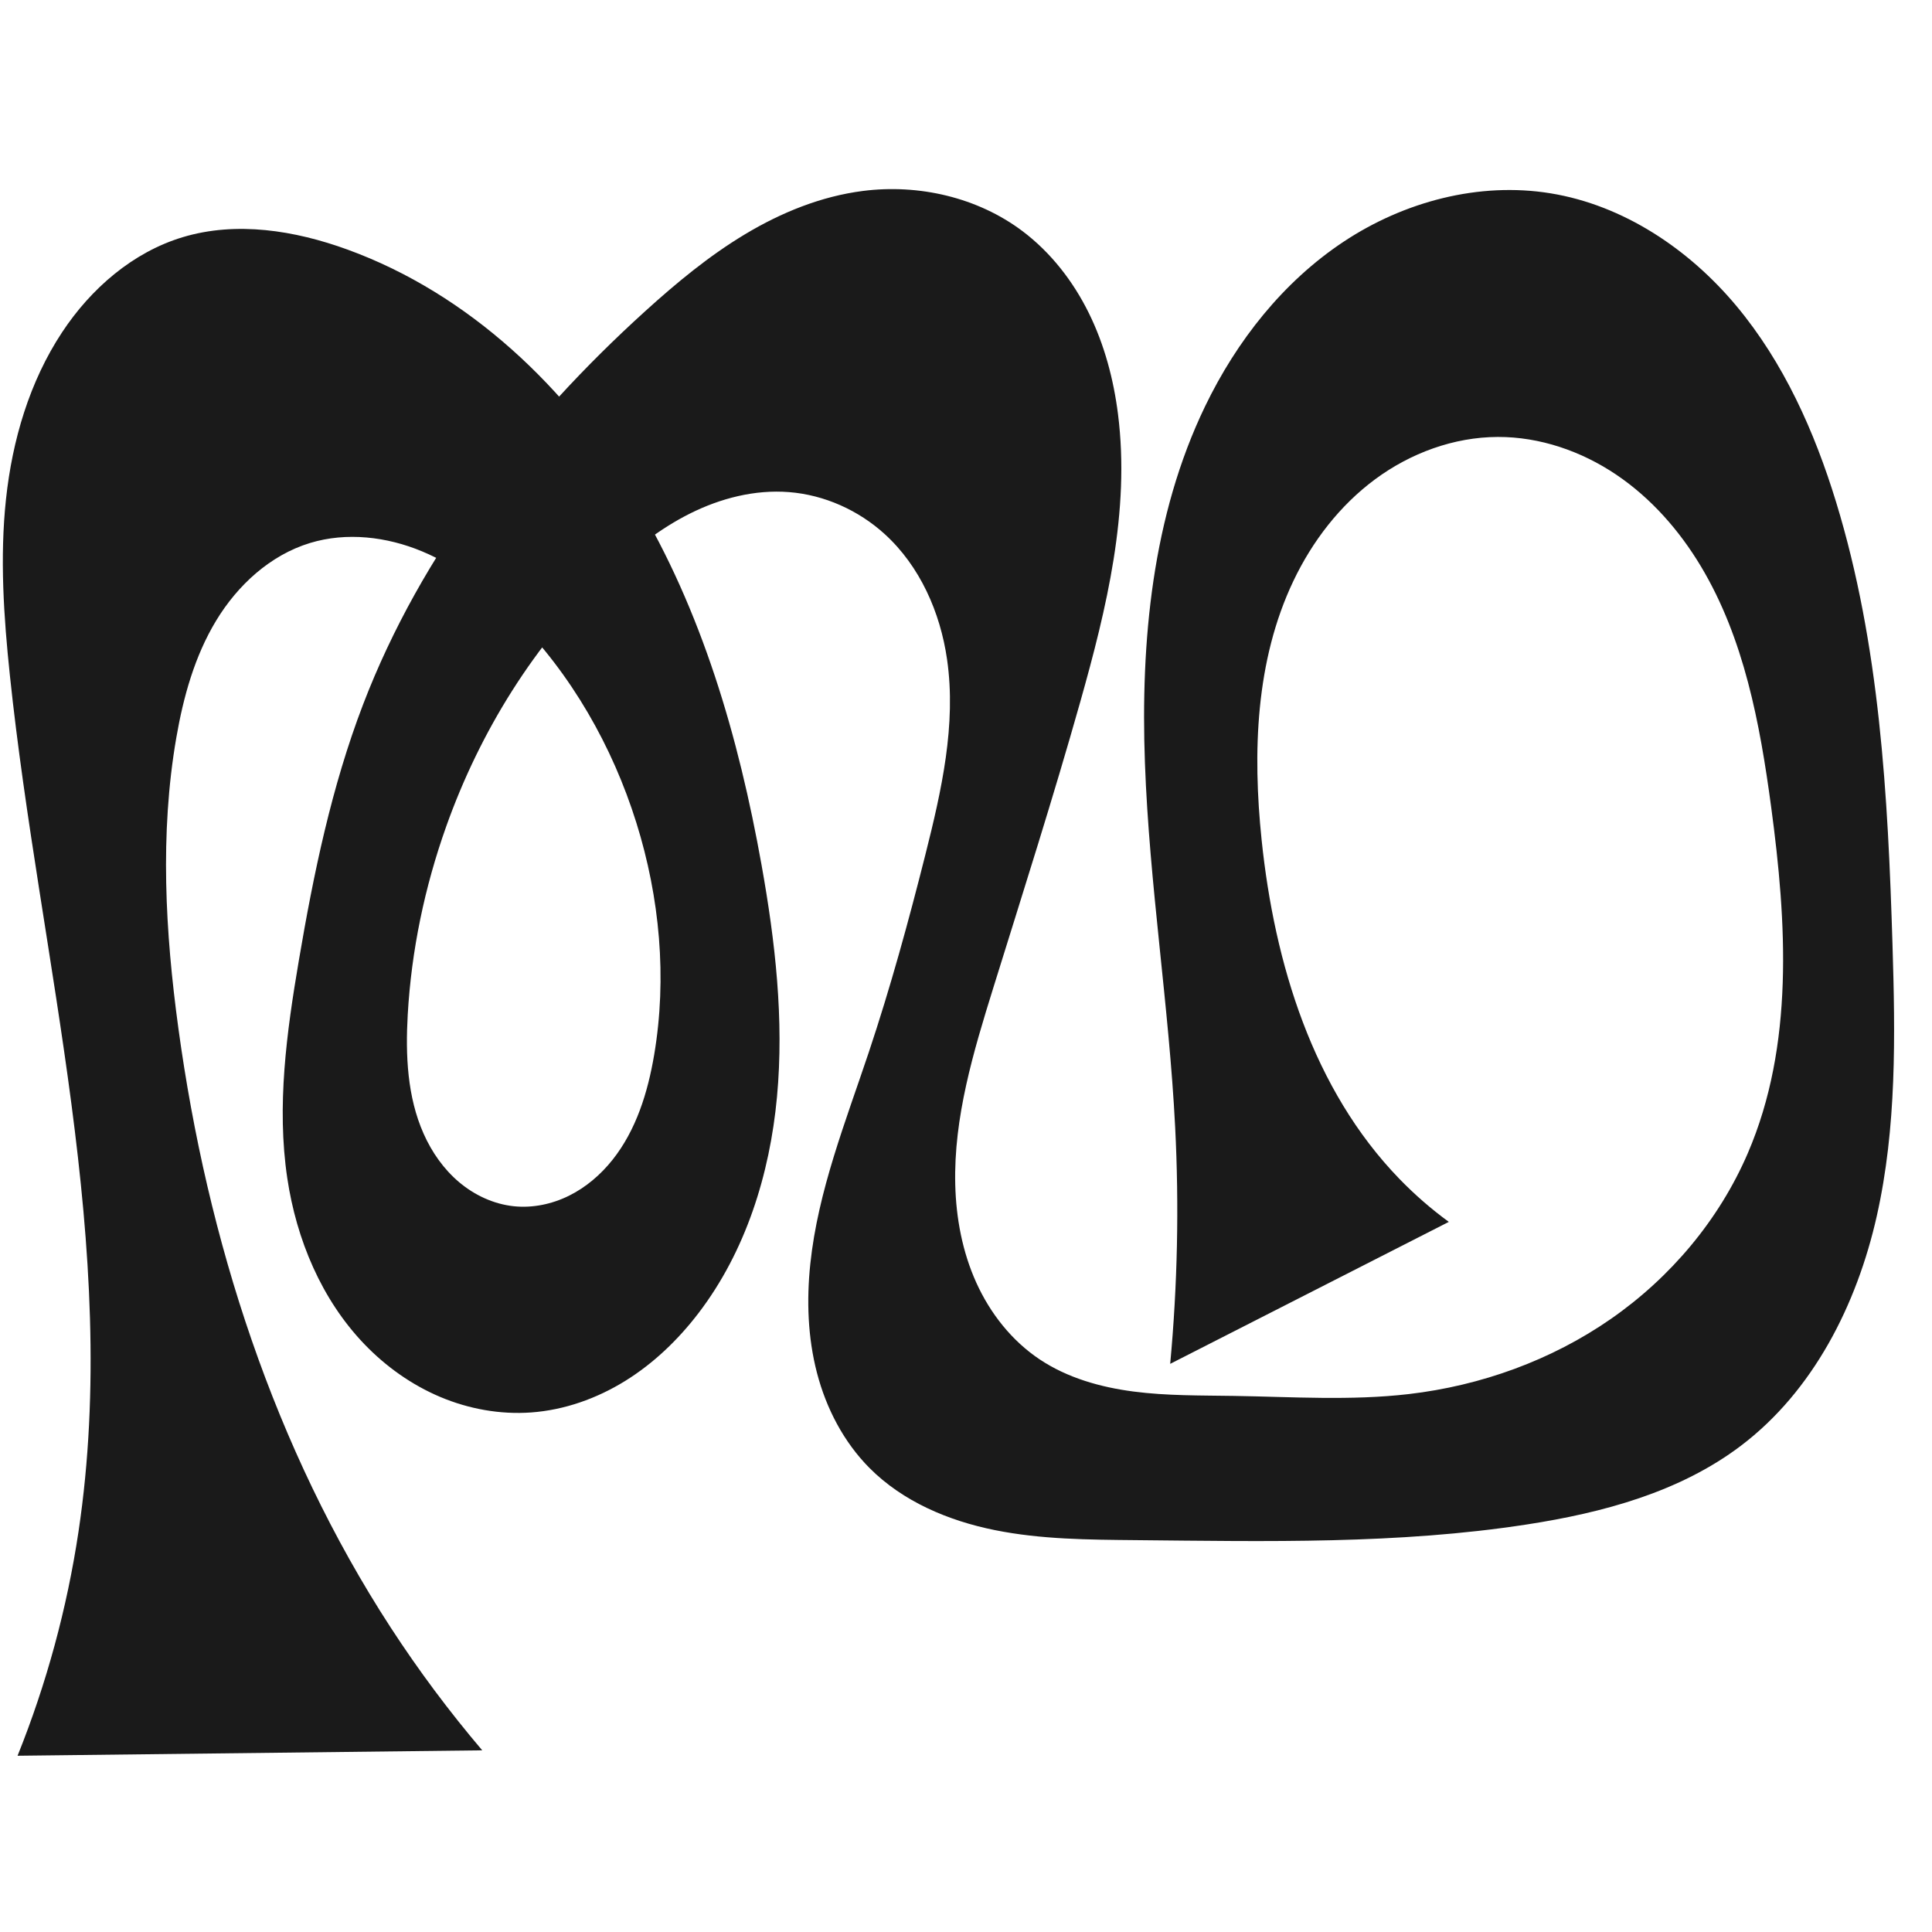
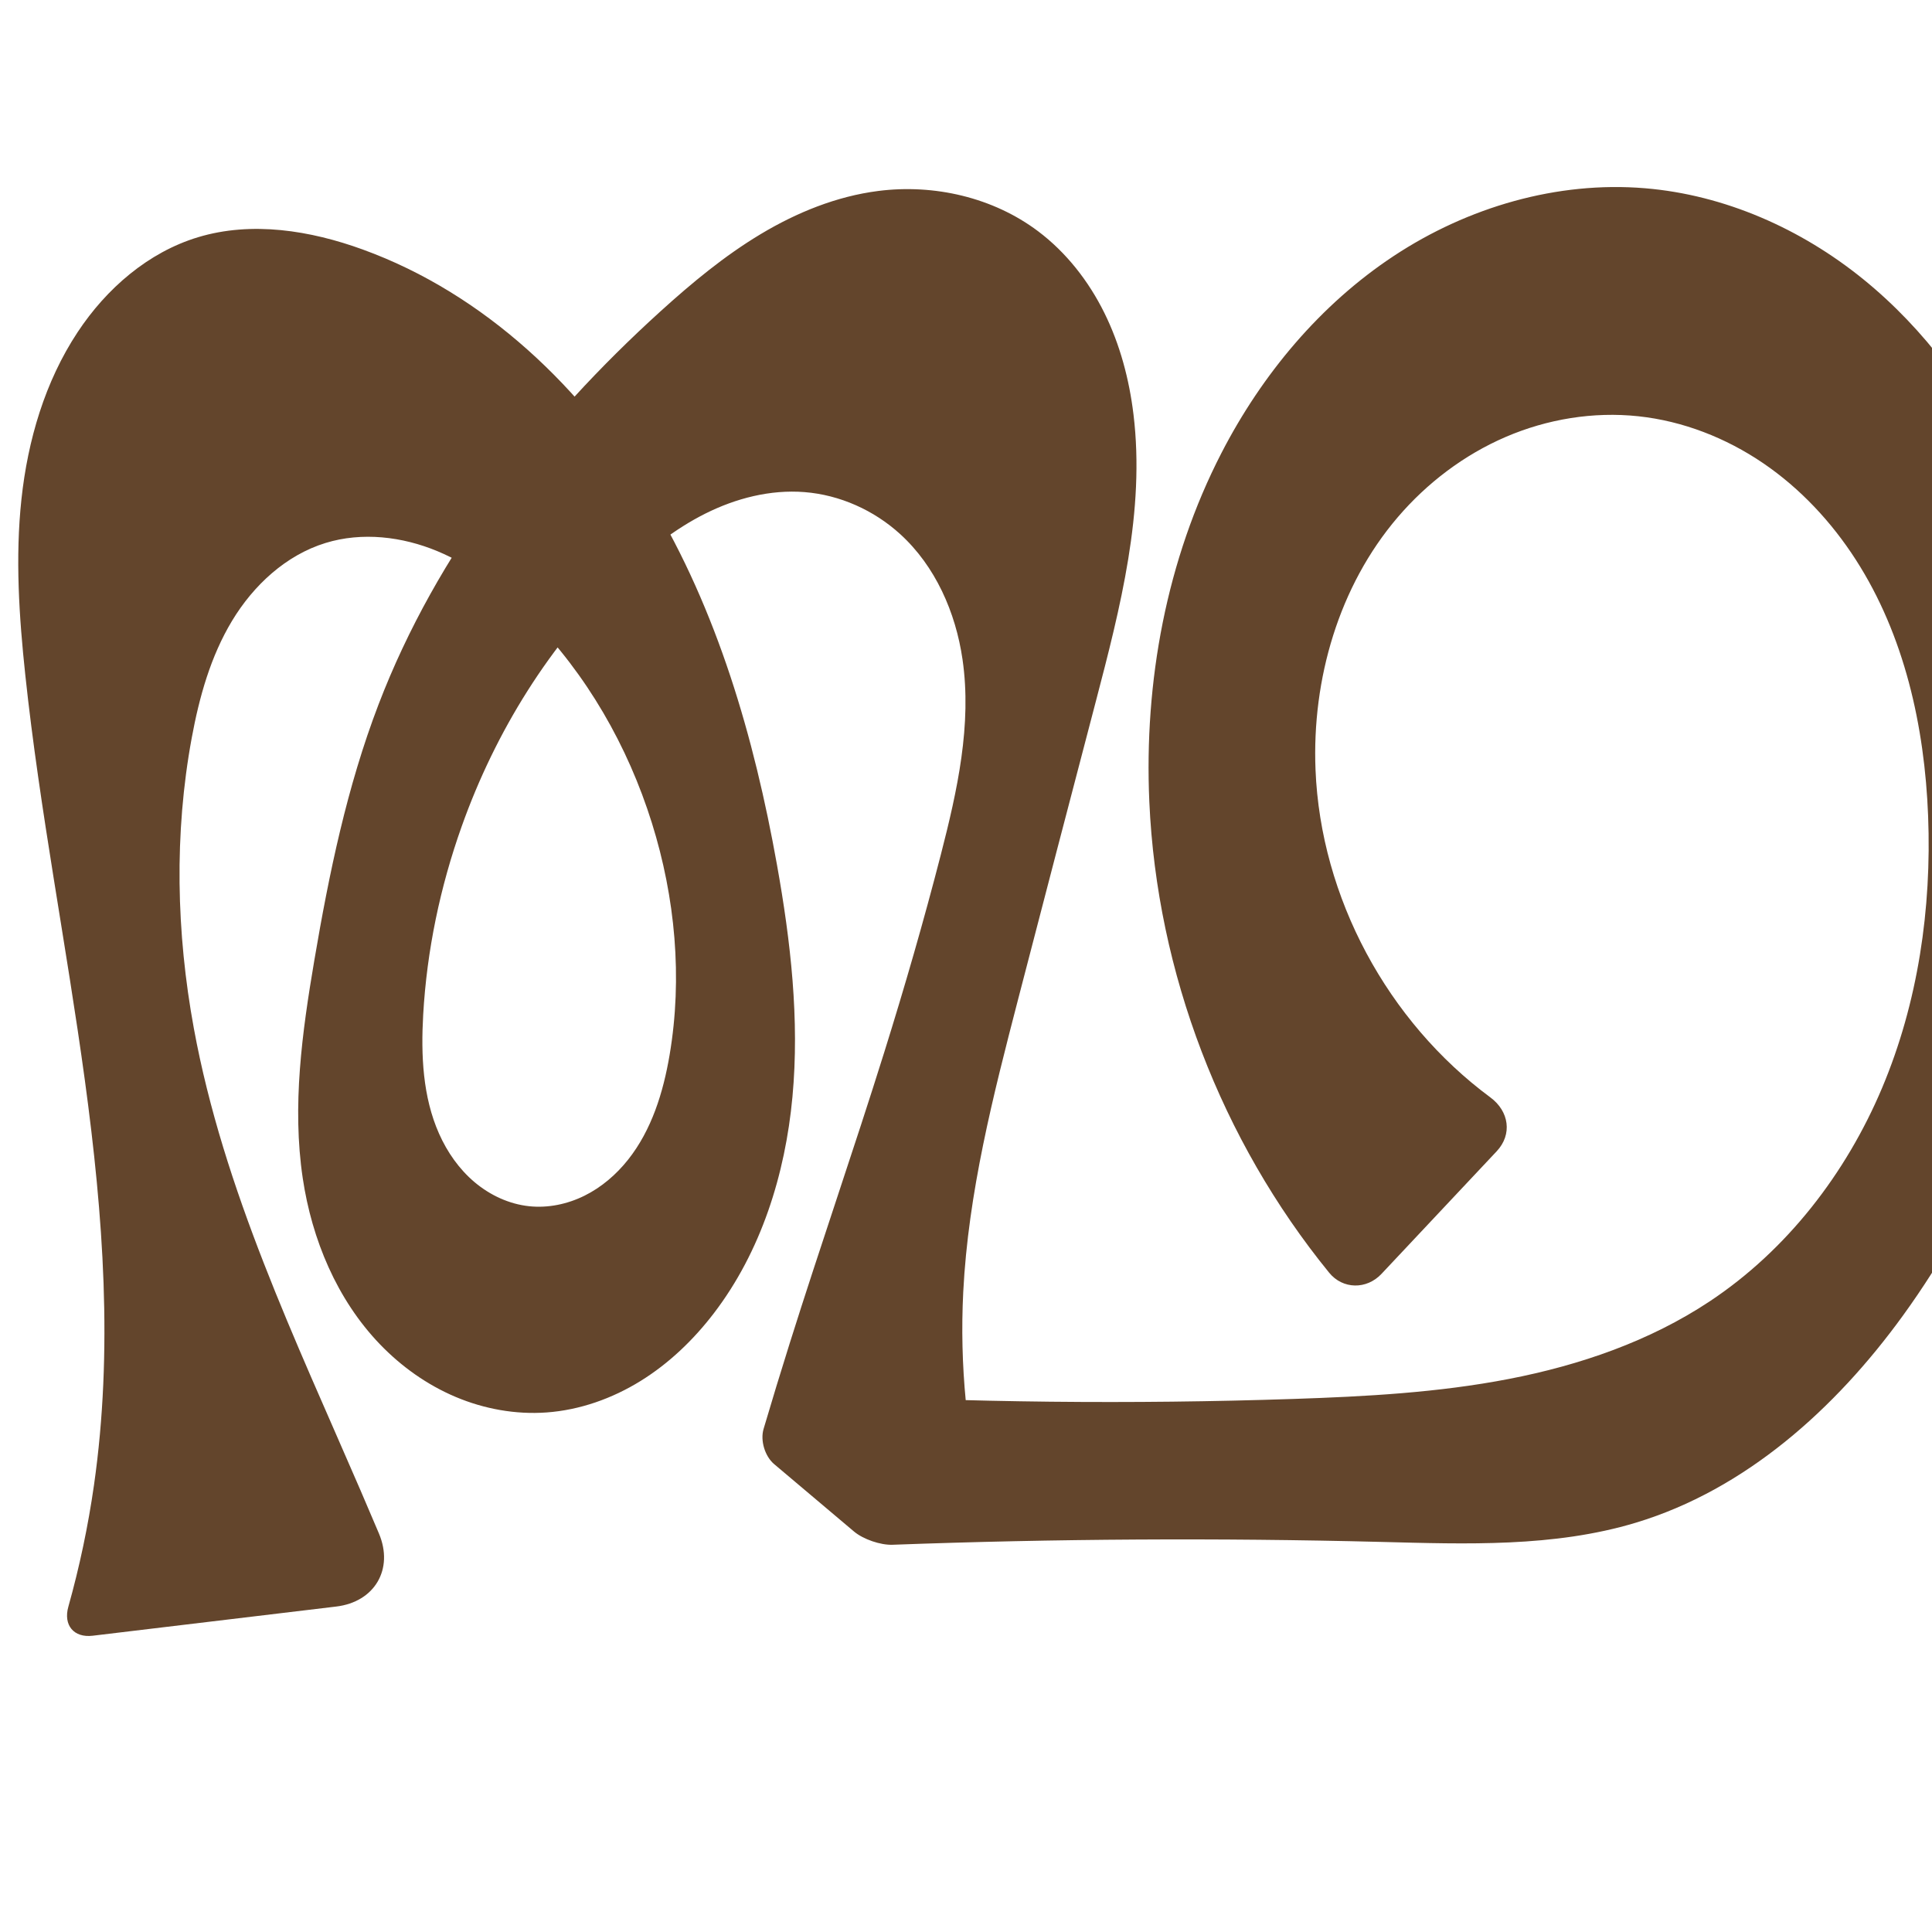
<svg xmlns="http://www.w3.org/2000/svg" xml:space="preserve" width="1000" height="1000" version="1.1" style="clip-rule:evenodd;fill-rule:evenodd;image-rendering:optimizeQuality;shape-rendering:geometricPrecision;text-rendering:geometricPrecision" viewBox="0 0 1000 1000" id="svg10">
  <defs id="defs4">
    <style type="text/css" id="style2">
   
    .fil0 {fill:#EF7F1A;fill-rule:nonzero}
   
  </style>
  </defs>
-   <path id="path1210-6" style="display:inline;fill:#1a1a1a;fill-rule:nonzero;stroke:none;stroke-width:2.221px;stroke-linecap:butt;stroke-linejoin:miter;stroke-opacity:1" d="m 450.059,759.836 c -13.372,-13.45 -22.411,-30.875 -27.193,-49.228 -4.782,-18.353 -5.434,-37.624 -3.444,-56.485 3.98,-37.723 18.23,-73.456 30.25,-109.433 11.247,-33.662 20.629,-67.92 29.304,-102.334 8.341,-33.091 16.085,-67.299 11.218,-101.076 -3.511,-24.368 -14.047,-48.248 -32.254,-64.821 -13.581,-12.363 -31.231,-20.304 -49.54,-21.747 -17.685,-1.394 -35.511,3.197 -51.369,11.148 -15.858,7.951 -29.887,19.156 -42.725,31.399 -37.678,35.932 -65.856,81.389 -83.321,130.437 -11.167,31.363 -18.057,64.28 -19.944,97.518 -1.185,20.878 -0.268,42.477 8.221,61.588 4.244,9.556 10.384,18.351 18.378,25.09 7.994,6.74 17.888,11.357 28.287,12.451 9.774,1.028 19.773,-1.075 28.58,-5.437 8.807,-4.361 16.441,-10.923 22.555,-18.617 12.228,-15.388 18.233,-34.843 21.517,-54.222 6.772,-39.967 2.921,-81.45 -9.176,-120.139 -12.425,-39.739 -33.67,-76.92 -62.968,-106.504 -13.898,-14.033 -29.778,-26.463 -48.011,-34.056 -18.233,-7.593 -39.022,-10.066 -57.921,-4.327 -20.577,6.248 -37.484,21.791 -48.622,40.187 -11.138,18.396 -16.988,39.529 -20.643,60.721 -8.552,49.574 -5.714,100.473 1.093,150.316 14.965,109.572 49.608,217.48 109.914,310.181 14.412,22.154 30.243,43.386 47.362,63.522 L 9.089,908.772 C 24.076,871.496 34.689,832.463 40.641,792.731 62.686,645.587 20.636,497.422 5.101,349.45 1.925,319.188 -0.14,288.618 3.101,258.363 6.371,227.845 15.256,197.526 32.18,171.92 c 14.895,-22.536 36.517,-41.355 62.381,-49.153 27.771,-8.373 58.016,-3.516 85.274,6.401 63.02,22.927 114.351,71.974 148.931,129.433 34.58,57.458 53.595,123.05 65.406,189.063 7.088,39.614 11.718,80.02 7.997,120.091 -3.721,40.071 -16.23,80.025 -40.682,111.988 -10.51,13.739 -23.191,25.924 -37.898,35.031 -14.706,9.108 -31.479,15.077 -48.733,16.313 -16.001,1.146 -32.221,-1.799 -47,-8.037 -14.779,-6.238 -28.121,-15.728 -39.235,-27.296 -22.228,-23.136 -35.182,-54.173 -39.919,-85.906 -5.58,-37.382 -0.343,-75.475 5.984,-112.738 7.634,-44.963 16.927,-89.895 33.246,-132.482 30.166,-78.721 83.601,-147.005 146.077,-203.608 16.146,-14.628 33.013,-28.612 51.696,-39.819 18.683,-11.207 39.308,-19.603 60.919,-22.363 28.914,-3.692 59.423,3.298 82.694,20.852 14.609,11.02 26.125,25.878 34.225,42.287 8.1,16.409 12.858,34.347 15.146,52.502 6.301,49.987 -5.865,100.326 -19.551,148.815 -13.994,49.582 -29.675,98.669 -44.97,147.865 -10.33,33.227 -20.59,67.221 -19.732,102.006 0.429,17.393 3.712,34.838 10.876,50.693 7.164,15.854 18.325,30.073 32.793,39.736 14.399,9.617 31.536,14.45 48.707,16.676 17.171,2.225 34.55,1.98 51.863,2.254 30.186,0.477 60.498,2.536 90.486,-0.951 37.328,-4.34 73.748,-17.451 104.612,-38.89 30.864,-21.439 56.03,-51.268 70.888,-85.785 23.998,-55.753 20.166,-119.243 12.063,-179.397 -5.804,-43.09 -13.975,-87.013 -36.31,-124.316 -11.168,-18.652 -25.861,-35.385 -43.891,-47.531 -18.03,-12.146 -39.491,-19.552 -61.231,-19.491 -22.775,0.064 -45.208,8.352 -63.517,21.898 -18.309,13.546 -32.583,32.167 -42.363,52.736 -19.56,41.138 -21.107,88.615 -16.402,133.922 6.644,63.99 26.553,129.262 71.32,175.466 7.874,8.127 16.441,15.584 25.578,22.261 l -144.22,73.483 c 3.786,-40.711 4.647,-81.695 2.573,-122.529 -3.199,-62.973 -13.358,-125.47 -15.647,-188.483 -2.289,-63.012 3.763,-127.878 31.166,-184.666 16.313,-33.805 40.364,-64.377 71.643,-85.127 31.278,-20.75 70.059,-31.106 107.106,-25.071 37.781,6.155 71.612,28.85 96.161,58.221 24.549,29.371 40.496,65.077 51.698,101.681 22.591,73.819 26.812,151.868 29.167,229.031 1.435,47.005 2.184,94.572 -8.141,140.452 -10.324,45.879 -32.877,90.542 -70.376,118.921 -31.665,23.964 -71.406,34.628 -110.653,40.686 -66.824,10.314 -134.827,8.775 -202.439,8.131 -24.462,-0.233 -49.106,-0.364 -73.085,-5.207 -23.979,-4.843 -47.548,-14.782 -64.796,-32.13 z" />
+   <path style="clip-rule:evenodd;display:inline;fill:#63452c;fill-rule:nonzero;stroke:none;stroke-width:1.92px;stroke-linecap:butt;stroke-linejoin:miter;stroke-opacity:1;image-rendering:optimizeQuality;shape-rendering:geometricPrecision;text-rendering:geometricPrecision" d="m 669.535,724.089 c 37.37,-1.25 74.862,-3.253 111.57,-10.366 36.708,-7.113 72.791,-19.515 103.932,-40.21 39.957,-26.554 70.49,-66.184 89.124,-110.394 18.633,-44.21 25.692,-92.837 23.829,-140.777 -1.805,-46.449 -12.278,-93.522 -37.422,-132.619 -12.572,-19.548 -28.739,-36.894 -47.95,-49.976 -19.211,-13.082 -41.5,-21.825 -64.611,-24.293 -23.301,-2.488 -47.177,1.453 -68.7,10.721 -21.522,9.269 -40.68,23.796 -55.9,41.614 -30.439,35.636 -44.381,83.779 -42.496,130.608 2.667,66.252 37.315,130.275 90.522,169.633 9.663,7.148 11.467,19.124 3.233,27.888 l -59.618,63.447 c -7.668,8.161 -20.008,8.065 -27.078,-0.617 -55.843,-68.574 -89.136,-155.343 -93.078,-243.723 -2.77,-62.111 8.854,-125.334 37.345,-180.594 20.94,-40.613 51.155,-76.87 89.3,-102.026 38.145,-25.156 84.398,-38.764 129.933,-34.968 41.217,3.436 80.707,20.963 112.842,47.001 32.135,26.038 57.105,60.314 74.807,97.694 35.598,75.17 41.819,162.149 27.241,244.035 -12.45,69.935 -39.811,137.44 -81.519,194.942 -34.84,48.033 -81.429,89.961 -138.247,107.068 -42.379,12.76 -87.556,11.034 -131.8,9.915 -84.258,-2.13 -168.581,-1.639 -252.808,1.474 -6.252,0.231 -15.195,-2.837 -19.975,-6.872 l -41.321,-34.879 c -4.781,-4.035 -7.242,-12.177 -5.469,-18.176 4.386,-14.842 8.902,-29.646 13.547,-44.41 15.834,-50.33 33.163,-100.181 48.904,-150.54 10.587,-33.87 20.456,-67.969 29.304,-102.334 8.511,-33.055 16.125,-67.298 11.218,-101.076 -3.539,-24.362 -14.054,-48.244 -32.254,-64.821 -13.578,-12.367 -31.23,-20.306 -49.54,-21.747 -17.685,-1.392 -35.51,3.199 -51.368,11.149 -15.858,7.951 -29.887,19.155 -42.725,31.397 -37.679,35.93 -65.857,81.388 -83.321,130.437 -11.167,31.363 -18.057,64.28 -19.944,97.518 -1.185,20.879 -0.269,42.477 8.22,61.589 4.244,9.556 10.384,18.351 18.378,25.09 7.994,6.74 17.888,11.357 28.287,12.451 9.774,1.028 19.773,-1.076 28.58,-5.438 8.807,-4.362 16.441,-10.923 22.555,-18.617 12.228,-15.388 18.233,-34.842 21.518,-54.221 6.775,-39.967 2.931,-81.452 -9.176,-120.139 -12.434,-39.734 -33.699,-76.894 -62.968,-106.504 -13.891,-14.052 -29.758,-26.514 -47.995,-34.12 -18.236,-7.606 -39.05,-10.069 -57.937,-4.263 -20.529,6.311 -37.325,21.925 -48.411,40.319 -11.086,18.394 -16.958,39.468 -20.854,60.588 -9.141,49.549 -8.003,100.76 1.093,150.316 15.341,83.577 52.619,161.206 86.302,239.218 3.196,7.403 6.363,14.818 9.5,22.245 7.797,18.459 -2.211,35.438 -22.107,37.821 L 47.967,846.648 c -9.796,1.173 -15.264,-5.485 -12.599,-14.984 5.796,-20.657 10.234,-41.695 13.273,-62.933 C 68.581,629.38 28.033,489.425 13.101,349.45 9.874,319.193 7.846,288.617 11.101,258.363 c 3.284,-30.516 12.158,-60.836 29.079,-86.443 14.893,-22.538 36.517,-41.356 62.381,-49.153 27.771,-8.372 58.016,-3.515 85.274,6.401 63.021,22.926 114.352,71.974 148.931,129.432 34.579,57.459 53.594,123.051 65.405,189.064 7.088,39.614 11.718,80.02 7.997,120.091 -3.721,40.071 -16.23,80.025 -40.682,111.988 -10.51,13.739 -23.191,25.924 -37.898,35.031 -14.706,9.108 -31.479,15.077 -48.733,16.313 -16.001,1.146 -32.221,-1.799 -47,-8.037 -14.779,-6.238 -28.121,-15.728 -39.235,-27.296 -22.228,-23.136 -35.182,-54.173 -39.919,-85.906 -5.58,-37.382 -0.342,-75.475 5.984,-112.738 7.633,-44.963 16.926,-89.896 33.246,-132.482 30.168,-78.72 83.609,-146.998 146.077,-203.608 16.144,-14.63 33.009,-28.618 51.692,-39.826 18.683,-11.208 39.309,-19.604 60.922,-22.356 28.912,-3.681 59.405,3.327 82.694,20.852 14.627,11.007 26.179,25.846 34.295,42.254 8.116,16.408 12.867,34.363 15.076,52.534 6.076,49.981 -6.797,100.108 -19.551,148.815 -13.438,51.32 -26.864,102.643 -40.18,153.995 -12.918,49.817 -25.797,100.075 -28.385,151.474 -1.894,37.618 1.795,75.512 10.909,112.058 l -91.426,-59.422 c 83.733,4.597 167.669,5.495 251.482,2.691 z" id="path1087-2" />
</svg>
